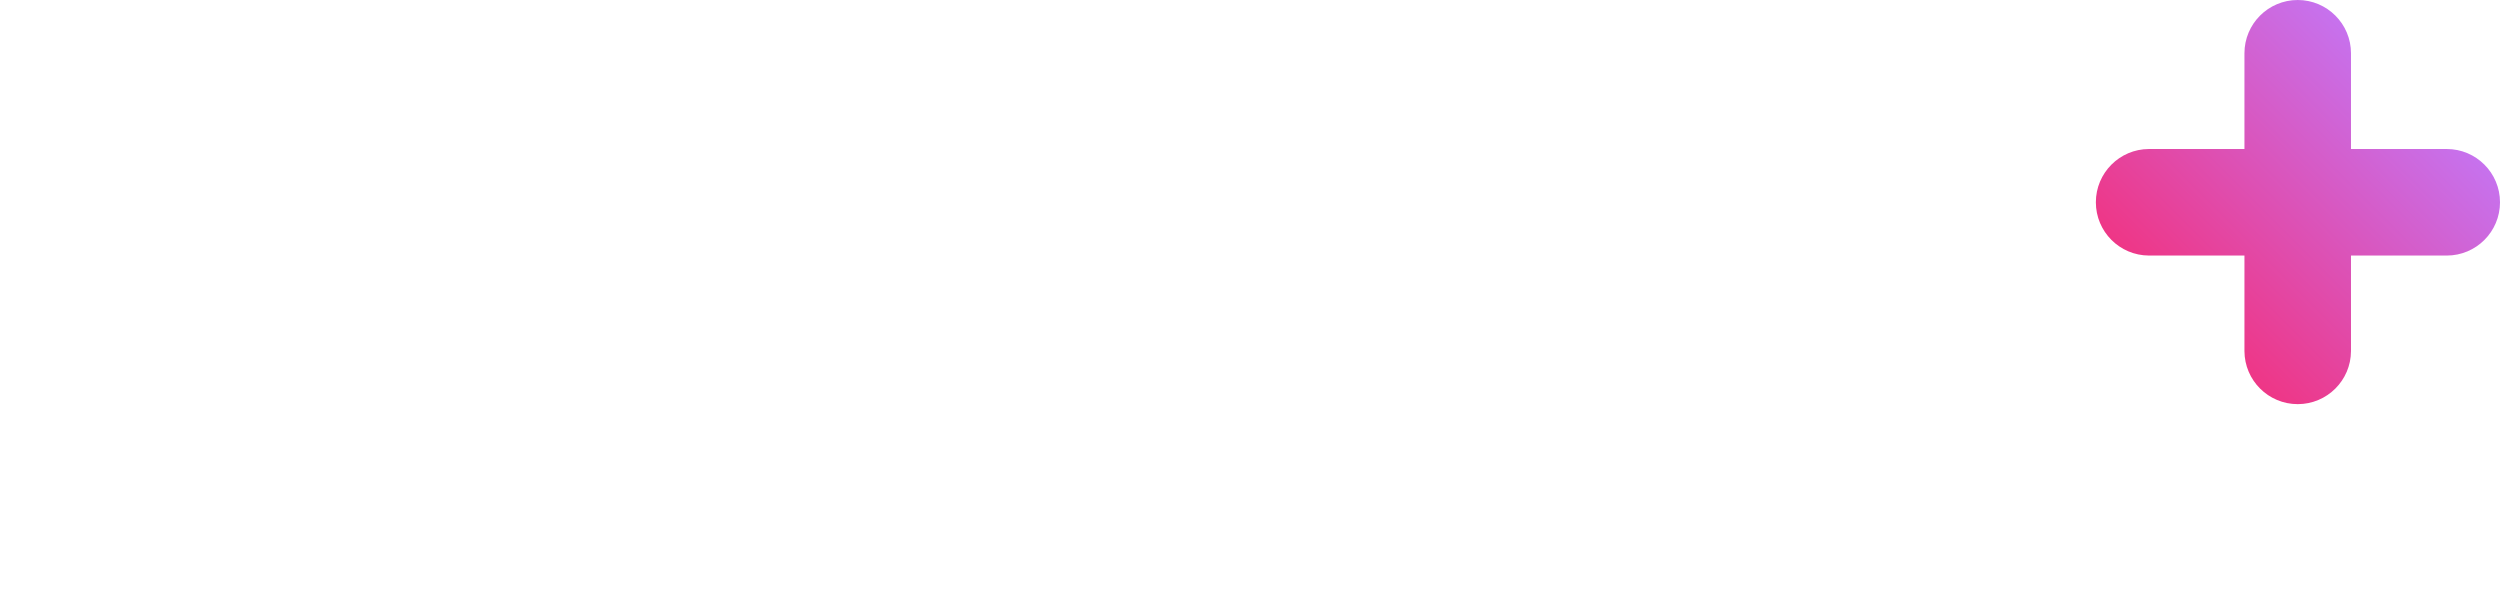
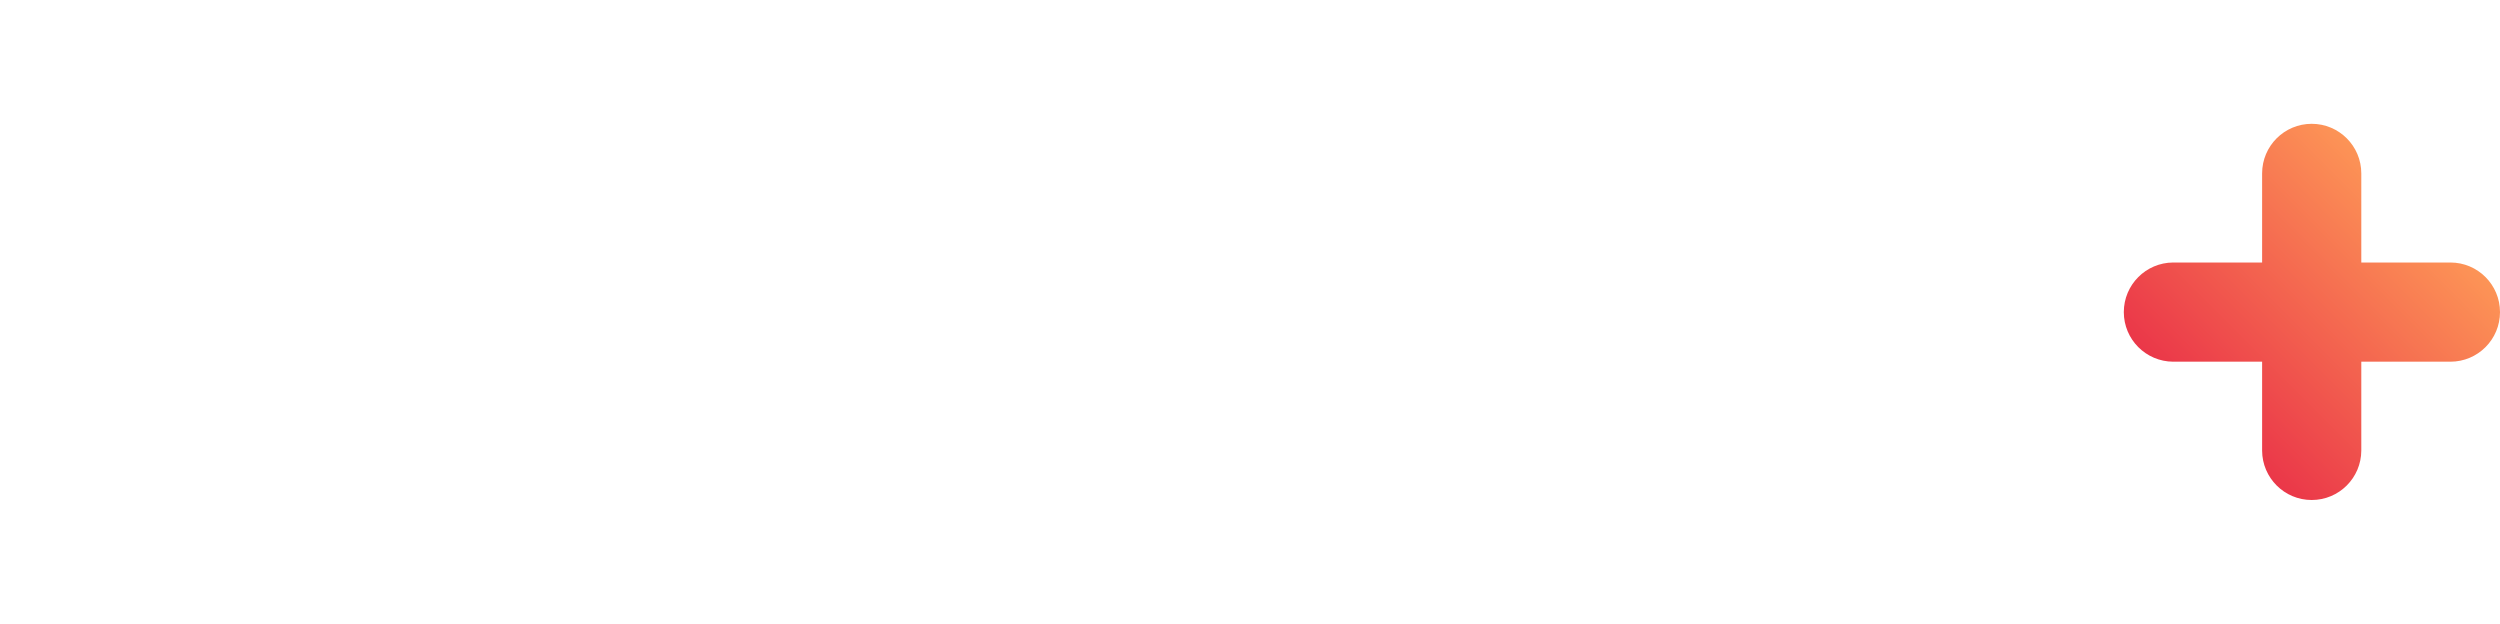
- <svg xmlns="http://www.w3.org/2000/svg" viewBox="0 0 532 131" width="532" height="131" fill="none" customFrame="#000000">
+ <svg xmlns="http://www.w3.org/2000/svg" viewBox="0 0 525 131" width="525" height="131" fill="none" customFrame="#000000">
  <defs>
-     <linearGradient id="paint_linear_0" x1="458.58" x2="519.42" y1="73.391" y2="12.609" gradientUnits="userSpaceOnUse">
-       <stop stop-color="rgb(244,46,120)" offset="0" stop-opacity="1" />
-       <stop stop-color="rgb(193,122,252)" offset="1" stop-opacity="1" />
+     <linearGradient id="paint_linear_1" x1="457.556" x2="513.444" y1="93.418" y2="37.582" gradientUnits="userSpaceOnUse">
+       <stop stop-color="rgb(232,42,71)" offset="0" stop-opacity="1" />
+       <stop stop-color="rgb(242.783,97.793,78.97)" offset="0.469" stop-opacity="1" />
+       <stop stop-color="rgb(255,161,88)" offset="1" stop-opacity="1" />
    </linearGradient>
  </defs>
-   <path id="" d="M48.142 127.261Q38.944 127.261 31.254 124Q23.564 120.709 17.873 114.618Q12.212 108.497 9.136 100.191Q6.06 91.855 6.06 81.888Q6.06 72.444 9.382 64.323Q12.735 56.202 18.642 50.019Q24.579 43.835 32.392 40.452Q40.206 37.037 49.28 37.037Q55.679 37.037 61.8 39.006Q67.922 40.944 72.874 44.42Q77.858 47.865 81.026 52.295L71.952 61.739Q68.291 58.078 64.569 55.648Q60.847 53.187 57.002 51.926Q53.187 50.665 49.28 50.665Q43.097 50.665 37.745 53.002Q32.392 55.31 28.424 59.462Q24.456 63.615 22.179 69.368Q19.903 75.089 19.903 81.888Q19.903 89.086 22.118 94.961Q24.332 100.806 28.362 104.959Q32.392 109.112 37.991 111.327Q43.589 113.511 50.388 113.511Q54.571 113.511 58.601 112.403Q62.631 111.265 66.138 109.112Q69.675 106.958 72.567 104.067L79.365 115.172Q76.474 118.556 71.49 121.355Q66.538 124.124 60.416 125.692Q54.294 127.261 48.142 127.261ZM117.823 127.261Q110.748 127.261 105.518 124Q100.289 120.709 97.459 114.803Q94.629 108.866 94.629 100.683L94.629 59.862L107.61 59.862L107.61 97.145Q107.61 102.929 109.425 107.174Q111.271 111.388 114.716 113.665Q118.192 115.91 123.114 115.91Q126.744 115.91 129.759 114.71Q132.804 113.511 134.988 111.388Q137.203 109.235 138.464 106.22Q139.725 103.206 139.725 99.668L139.725 59.862L152.707 59.862L152.707 126L139.725 126L139.725 112.126L142.002 110.619Q140.494 115.295 136.895 119.079Q133.296 122.862 128.374 125.077Q123.483 127.261 117.823 127.261ZM171.105 126L171.105 32.761L184.086 32.761L184.086 126L171.105 126ZM210.289 126L210.289 42.974L223.271 42.974L223.271 126L210.289 126ZM196.57 72.444L196.57 59.862L238.652 59.862L238.652 72.444L196.57 72.444ZM273.685 127.261Q266.61 127.261 261.38 124Q256.151 120.709 253.321 114.803Q250.491 108.866 250.491 100.683L250.491 59.862L263.472 59.862L263.472 97.145Q263.472 102.929 265.287 107.174Q267.133 111.388 270.578 113.665Q274.054 115.91 278.976 115.91Q282.606 115.91 285.621 114.71Q288.666 113.511 290.85 111.388Q293.065 109.235 294.326 106.22Q295.587 103.206 295.587 99.668L295.587 59.862L308.569 59.862L308.569 126L295.587 126L295.587 112.126L297.864 110.619Q296.356 115.295 292.757 119.079Q289.158 122.862 284.236 125.077Q279.345 127.261 273.685 127.261ZM326.721 126L326.721 59.862L339.825 59.862L339.825 80.626L338.564 75.612Q339.948 70.814 343.271 66.907Q346.624 63 350.961 60.754Q355.329 58.478 359.974 58.478Q362.127 58.478 364.065 58.847Q366.034 59.216 367.172 59.709L363.758 73.828Q362.25 73.213 360.405 72.782Q358.59 72.321 356.836 72.321Q353.422 72.321 350.346 73.644Q347.27 74.966 344.932 77.304Q342.594 79.642 341.209 82.718Q339.825 85.794 339.825 89.455L339.825 126L326.721 126ZM400.167 127.261Q391.984 127.261 385.247 122.739Q378.51 118.187 374.481 110.373Q370.451 102.56 370.451 92.747Q370.451 82.78 374.542 75.028Q378.633 67.276 385.616 62.877Q392.63 58.478 401.305 58.478Q406.473 58.478 410.749 59.985Q415.055 61.493 418.255 64.2Q421.485 66.907 423.546 70.444Q425.637 73.951 426.13 77.981L423.238 76.997L423.238 59.862L436.342 59.862L436.342 126L423.238 126L423.238 110.25L426.253 109.358Q425.514 112.772 423.176 116.002Q420.839 119.202 417.239 121.724Q413.671 124.247 409.303 125.754Q404.965 127.261 400.167 127.261ZM403.581 115.295Q409.487 115.295 414.009 112.403Q418.562 109.481 421.146 104.405Q423.73 99.299 423.73 92.747Q423.73 86.317 421.146 81.272Q418.562 76.228 414.009 73.336Q409.487 70.444 403.581 70.444Q397.767 70.444 393.307 73.336Q388.846 76.228 386.262 81.272Q383.678 86.317 383.678 92.747Q383.678 99.299 386.262 104.405Q388.846 109.481 393.307 112.403Q397.767 115.295 403.581 115.295Z" fill="rgb(255,255,255)" fill-rule="nonzero" />
-   <path id="Слияние" d="M500.292 11.337C500.292 5.076 495.216 0 488.955 0C482.693 0 477.618 5.076 477.618 11.337C477.618 11.352 477.618 11.367 477.618 11.382L477.618 11.382L477.618 31.708L457.292 31.708L457.292 31.708C451.051 31.732 446 36.799 446 43.045C446 49.291 451.051 54.358 457.292 54.382L457.292 54.382L477.618 54.382L477.618 74.708C477.642 80.949 482.709 86 488.955 86C495.201 86 500.268 80.949 500.292 74.708L500.292 74.663L500.292 54.382L520.618 54.382C520.633 54.382 520.648 54.382 520.663 54.382C526.924 54.382 532 49.306 532 43.045C532 36.784 526.924 31.708 520.663 31.708C520.648 31.708 520.633 31.708 520.618 31.708L500.292 31.708L500.292 11.382L500.292 11.382C500.292 11.367 500.292 11.352 500.292 11.337Z" fill="url(#paint_linear_0)" fill-rule="evenodd" />
+   <g id="Сочетание 2">
+     <path id="" d="M48.142 127.261Q38.944 127.261 31.254 124Q23.564 120.709 17.873 114.618Q12.212 108.497 9.136 100.191Q6.06 91.855 6.06 81.888Q6.06 72.444 9.382 64.323Q12.735 56.202 18.642 50.019Q24.579 43.835 32.392 40.452Q40.206 37.037 49.28 37.037Q55.679 37.037 61.8 39.006Q67.922 40.944 72.874 44.42Q77.858 47.865 81.026 52.295L71.952 61.739Q68.291 58.078 64.569 55.648Q60.847 53.187 57.002 51.926Q53.187 50.665 49.28 50.665Q43.097 50.665 37.745 53.002Q32.392 55.31 28.424 59.462Q24.456 63.615 22.179 69.368Q19.903 75.089 19.903 81.888Q19.903 89.086 22.118 94.961Q24.332 100.806 28.362 104.959Q32.392 109.112 37.991 111.327Q43.589 113.511 50.388 113.511Q54.571 113.511 58.601 112.403Q62.631 111.265 66.138 109.112Q69.675 106.958 72.567 104.067L79.365 115.172Q76.474 118.556 71.49 121.355Q66.538 124.124 60.416 125.692Q54.294 127.261 48.142 127.261ZM117.823 127.261Q110.748 127.261 105.518 124Q100.289 120.709 97.459 114.803Q94.629 108.866 94.629 100.683L94.629 59.862L107.61 59.862L107.61 97.145Q107.61 102.929 109.425 107.174Q111.271 111.388 114.716 113.665Q118.192 115.91 123.114 115.91Q126.744 115.91 129.759 114.71Q132.804 113.511 134.988 111.388Q137.203 109.235 138.464 106.22Q139.725 103.206 139.725 99.668L139.725 59.862L152.707 59.862L152.707 126L139.725 126L139.725 112.126L142.002 110.619Q140.494 115.295 136.895 119.079Q133.296 122.862 128.374 125.077Q123.483 127.261 117.823 127.261ZM171.105 126L171.105 32.761L184.086 32.761L184.086 126L171.105 126ZM210.289 126L210.289 42.974L223.271 42.974L223.271 126L210.289 126ZM196.57 72.444L196.57 59.862L238.652 59.862L238.652 72.444L196.57 72.444ZM273.685 127.261Q266.61 127.261 261.38 124Q256.151 120.709 253.321 114.803Q250.491 108.866 250.491 100.683L250.491 59.862L263.472 59.862L263.472 97.145Q263.472 102.929 265.287 107.174Q267.133 111.388 270.578 113.665Q274.054 115.91 278.976 115.91Q282.606 115.91 285.621 114.71Q288.666 113.511 290.85 111.388Q293.065 109.235 294.326 106.22Q295.587 103.206 295.587 99.668L295.587 59.862L308.569 59.862L308.569 126L295.587 126L295.587 112.126L297.864 110.619Q296.356 115.295 292.757 119.079Q289.158 122.862 284.236 125.077Q279.345 127.261 273.685 127.261ZM326.721 126L326.721 59.862L339.825 59.862L339.825 80.626L338.564 75.612Q339.948 70.814 343.271 66.907Q346.624 63 350.961 60.754Q355.329 58.478 359.974 58.478Q362.127 58.478 364.065 58.847Q366.034 59.216 367.172 59.709L363.758 73.828Q362.25 73.213 360.405 72.782Q358.59 72.321 356.836 72.321Q353.422 72.321 350.346 73.644Q347.27 74.966 344.932 77.304Q342.594 79.642 341.209 82.718Q339.825 85.794 339.825 89.455L339.825 126L326.721 126ZM400.167 127.261Q391.984 127.261 385.247 122.739Q378.51 118.187 374.481 110.373Q370.451 102.56 370.451 92.747Q370.451 82.78 374.542 75.028Q378.633 67.276 385.616 62.877Q392.63 58.478 401.305 58.478Q406.473 58.478 410.749 59.985Q415.055 61.493 418.255 64.2Q421.485 66.907 423.546 70.444Q425.637 73.951 426.13 77.981L423.238 76.997L423.238 59.862L436.342 59.862L436.342 126L423.238 126L423.238 110.25L426.253 109.358Q425.514 112.772 423.176 116.002Q420.839 119.202 417.239 121.724Q413.671 124.247 409.303 125.754Q404.965 127.261 400.167 127.261ZM403.581 115.295Q409.487 115.295 414.009 112.403Q418.562 109.481 421.146 104.405Q423.73 99.299 423.73 92.747Q423.73 86.317 421.146 81.272Q418.562 76.228 414.009 73.336Q409.487 70.444 403.581 70.444Q397.767 70.444 393.307 73.336Q388.846 76.228 386.262 81.272Q383.678 86.317 383.678 92.747Q383.678 99.299 386.262 104.405Q388.846 109.481 393.307 112.403Q397.767 115.295 403.581 115.295Z" fill="rgb(255,255,255)" fill-rule="nonzero" />
+     <g id="Сочетание 1">
+       <path id="Слияние" d="M495.873 36.414C495.873 30.663 491.21 26 485.458 26C479.707 26 475.044 30.663 475.044 36.414C475.044 36.428 475.044 36.442 475.044 36.456L475.044 36.456L475.044 55.127L456.373 55.127L456.373 55.127C450.64 55.15 446 59.804 446 65.541C446 71.279 450.64 75.933 456.373 75.956L456.373 75.956L475.044 75.956L475.044 94.627C475.067 100.36 479.721 105 485.458 105C491.196 105 495.85 100.36 495.873 94.627L495.873 94.586L495.873 75.956L514.544 75.956C514.558 75.956 514.572 75.956 514.586 75.956C520.337 75.956 525 71.293 525 65.541C525 59.79 520.337 55.127 514.586 55.127C514.572 55.127 514.558 55.127 514.544 55.127L495.873 55.127L495.873 36.456L495.873 36.456C495.873 36.442 495.873 36.428 495.873 36.414Z" fill="url(#paint_linear_1)" fill-rule="evenodd" />
+     </g>
+   </g>
</svg>
